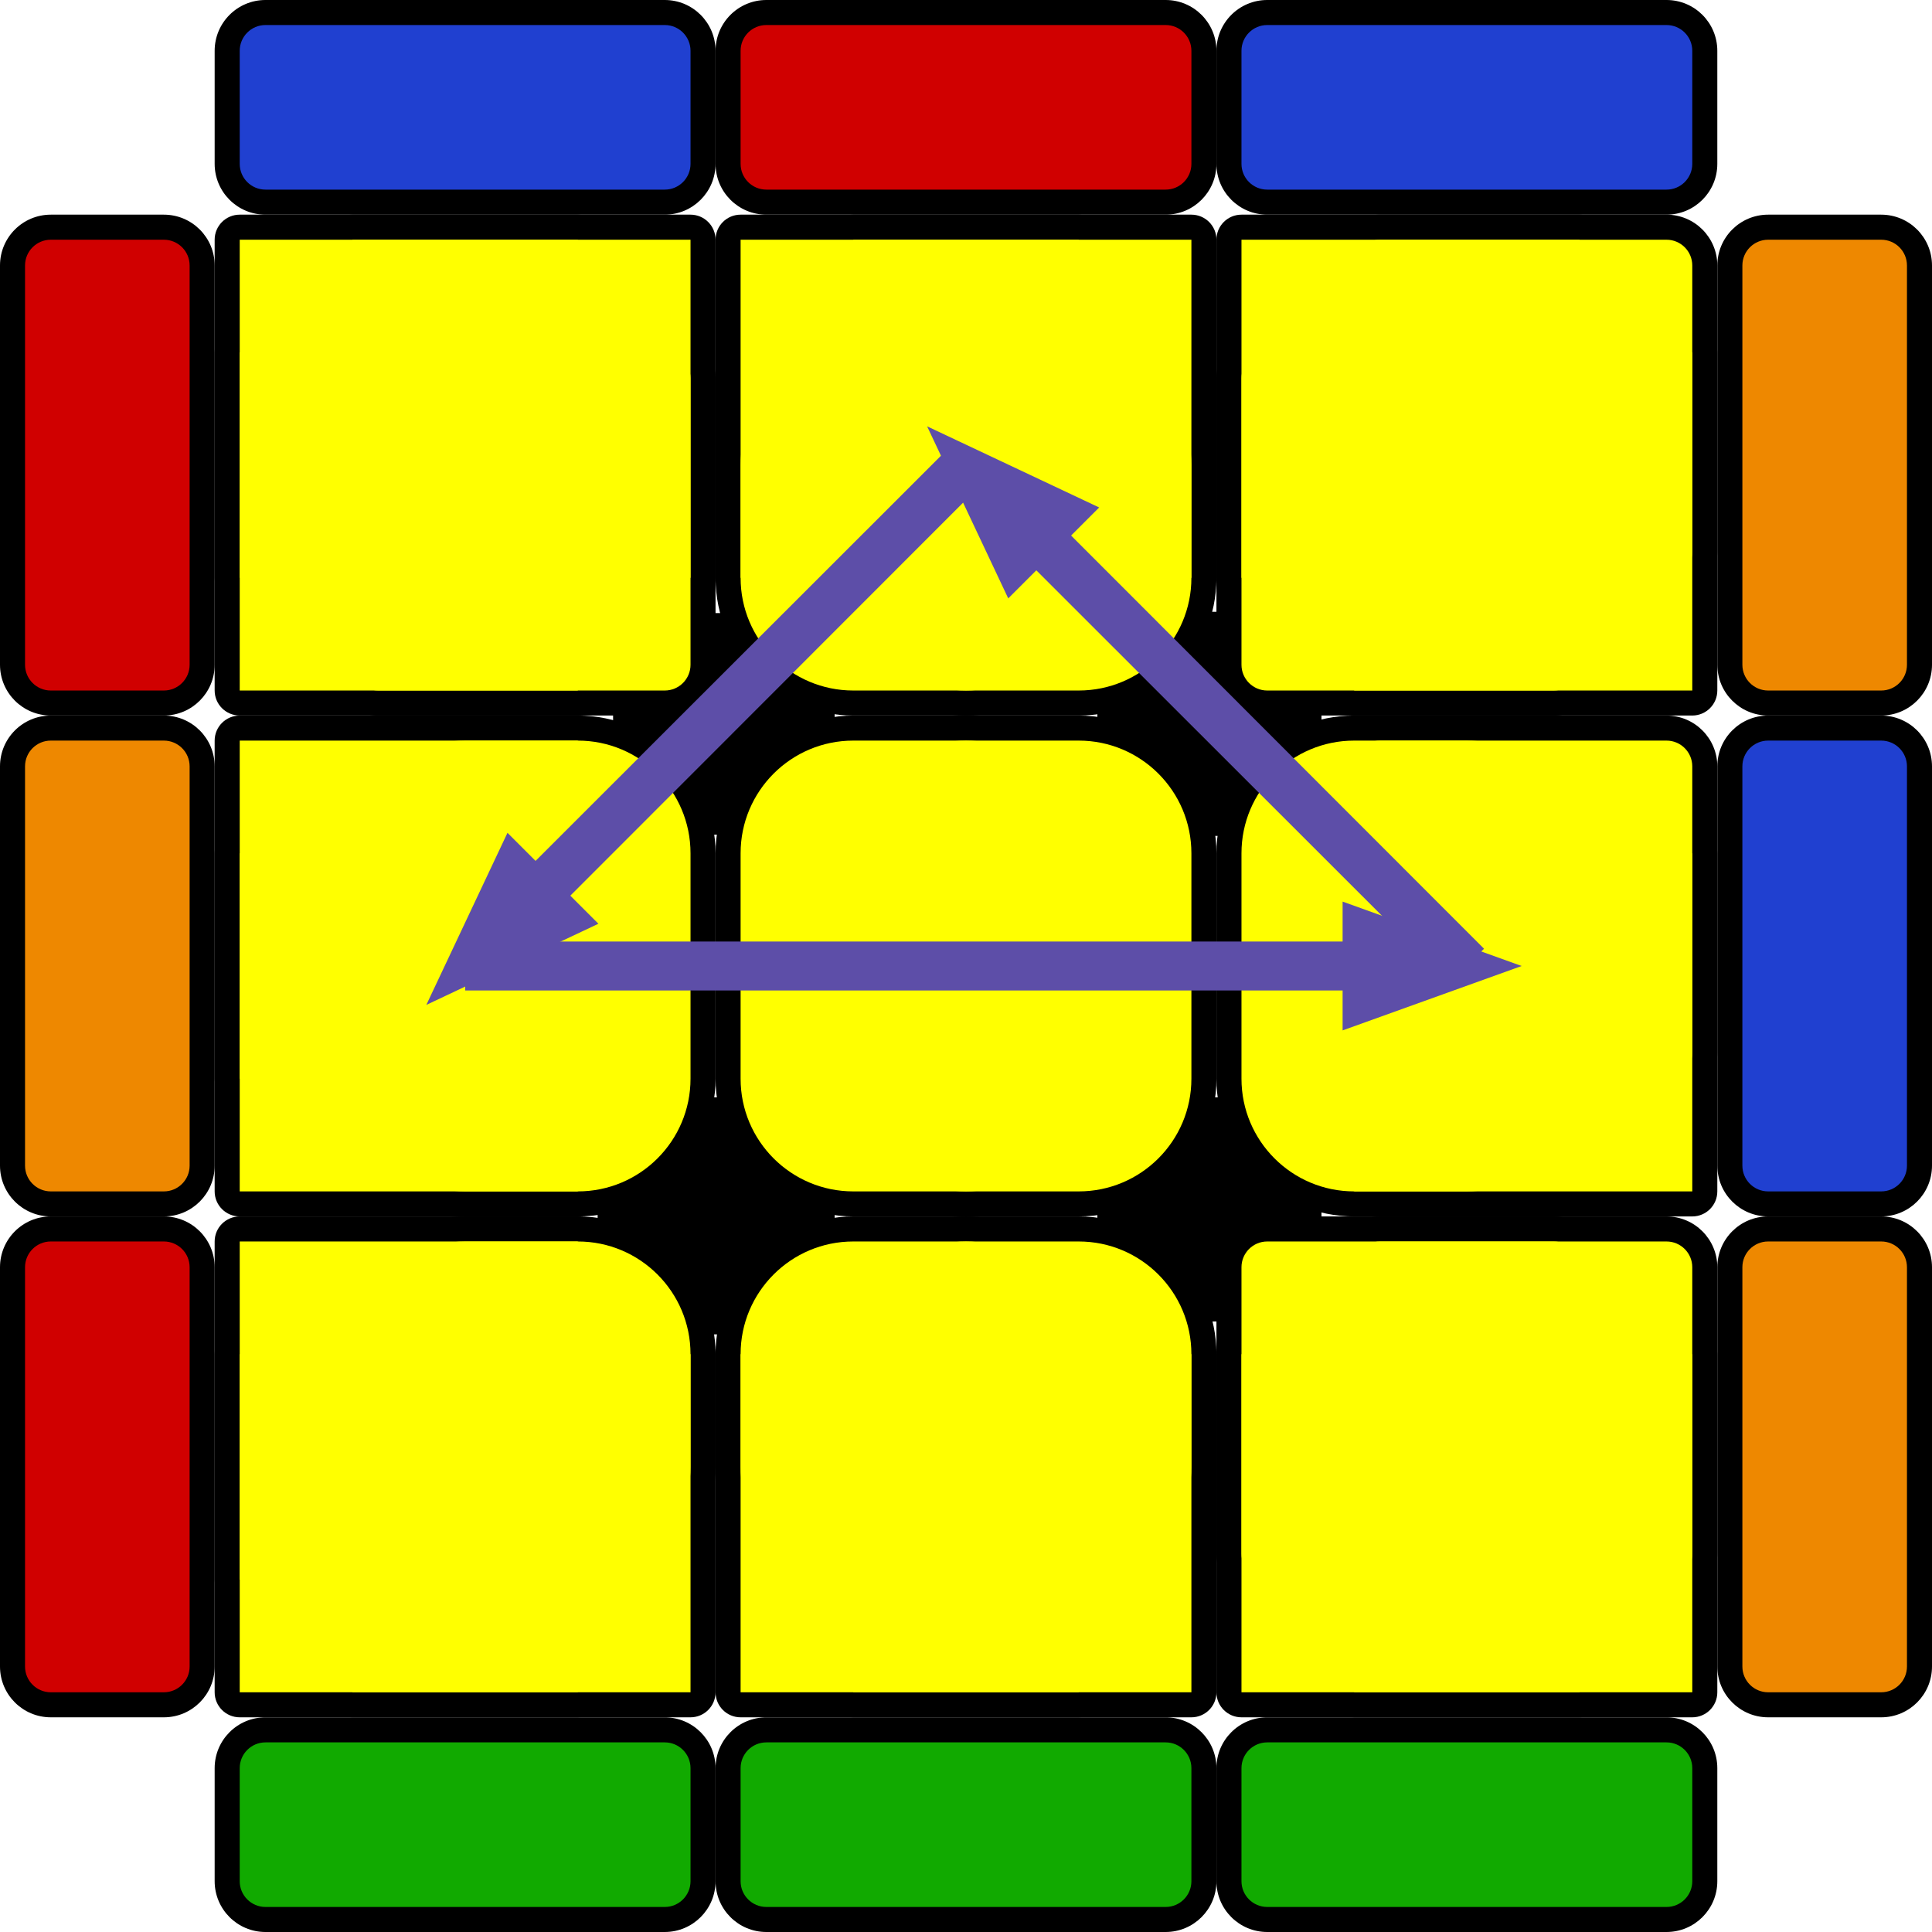
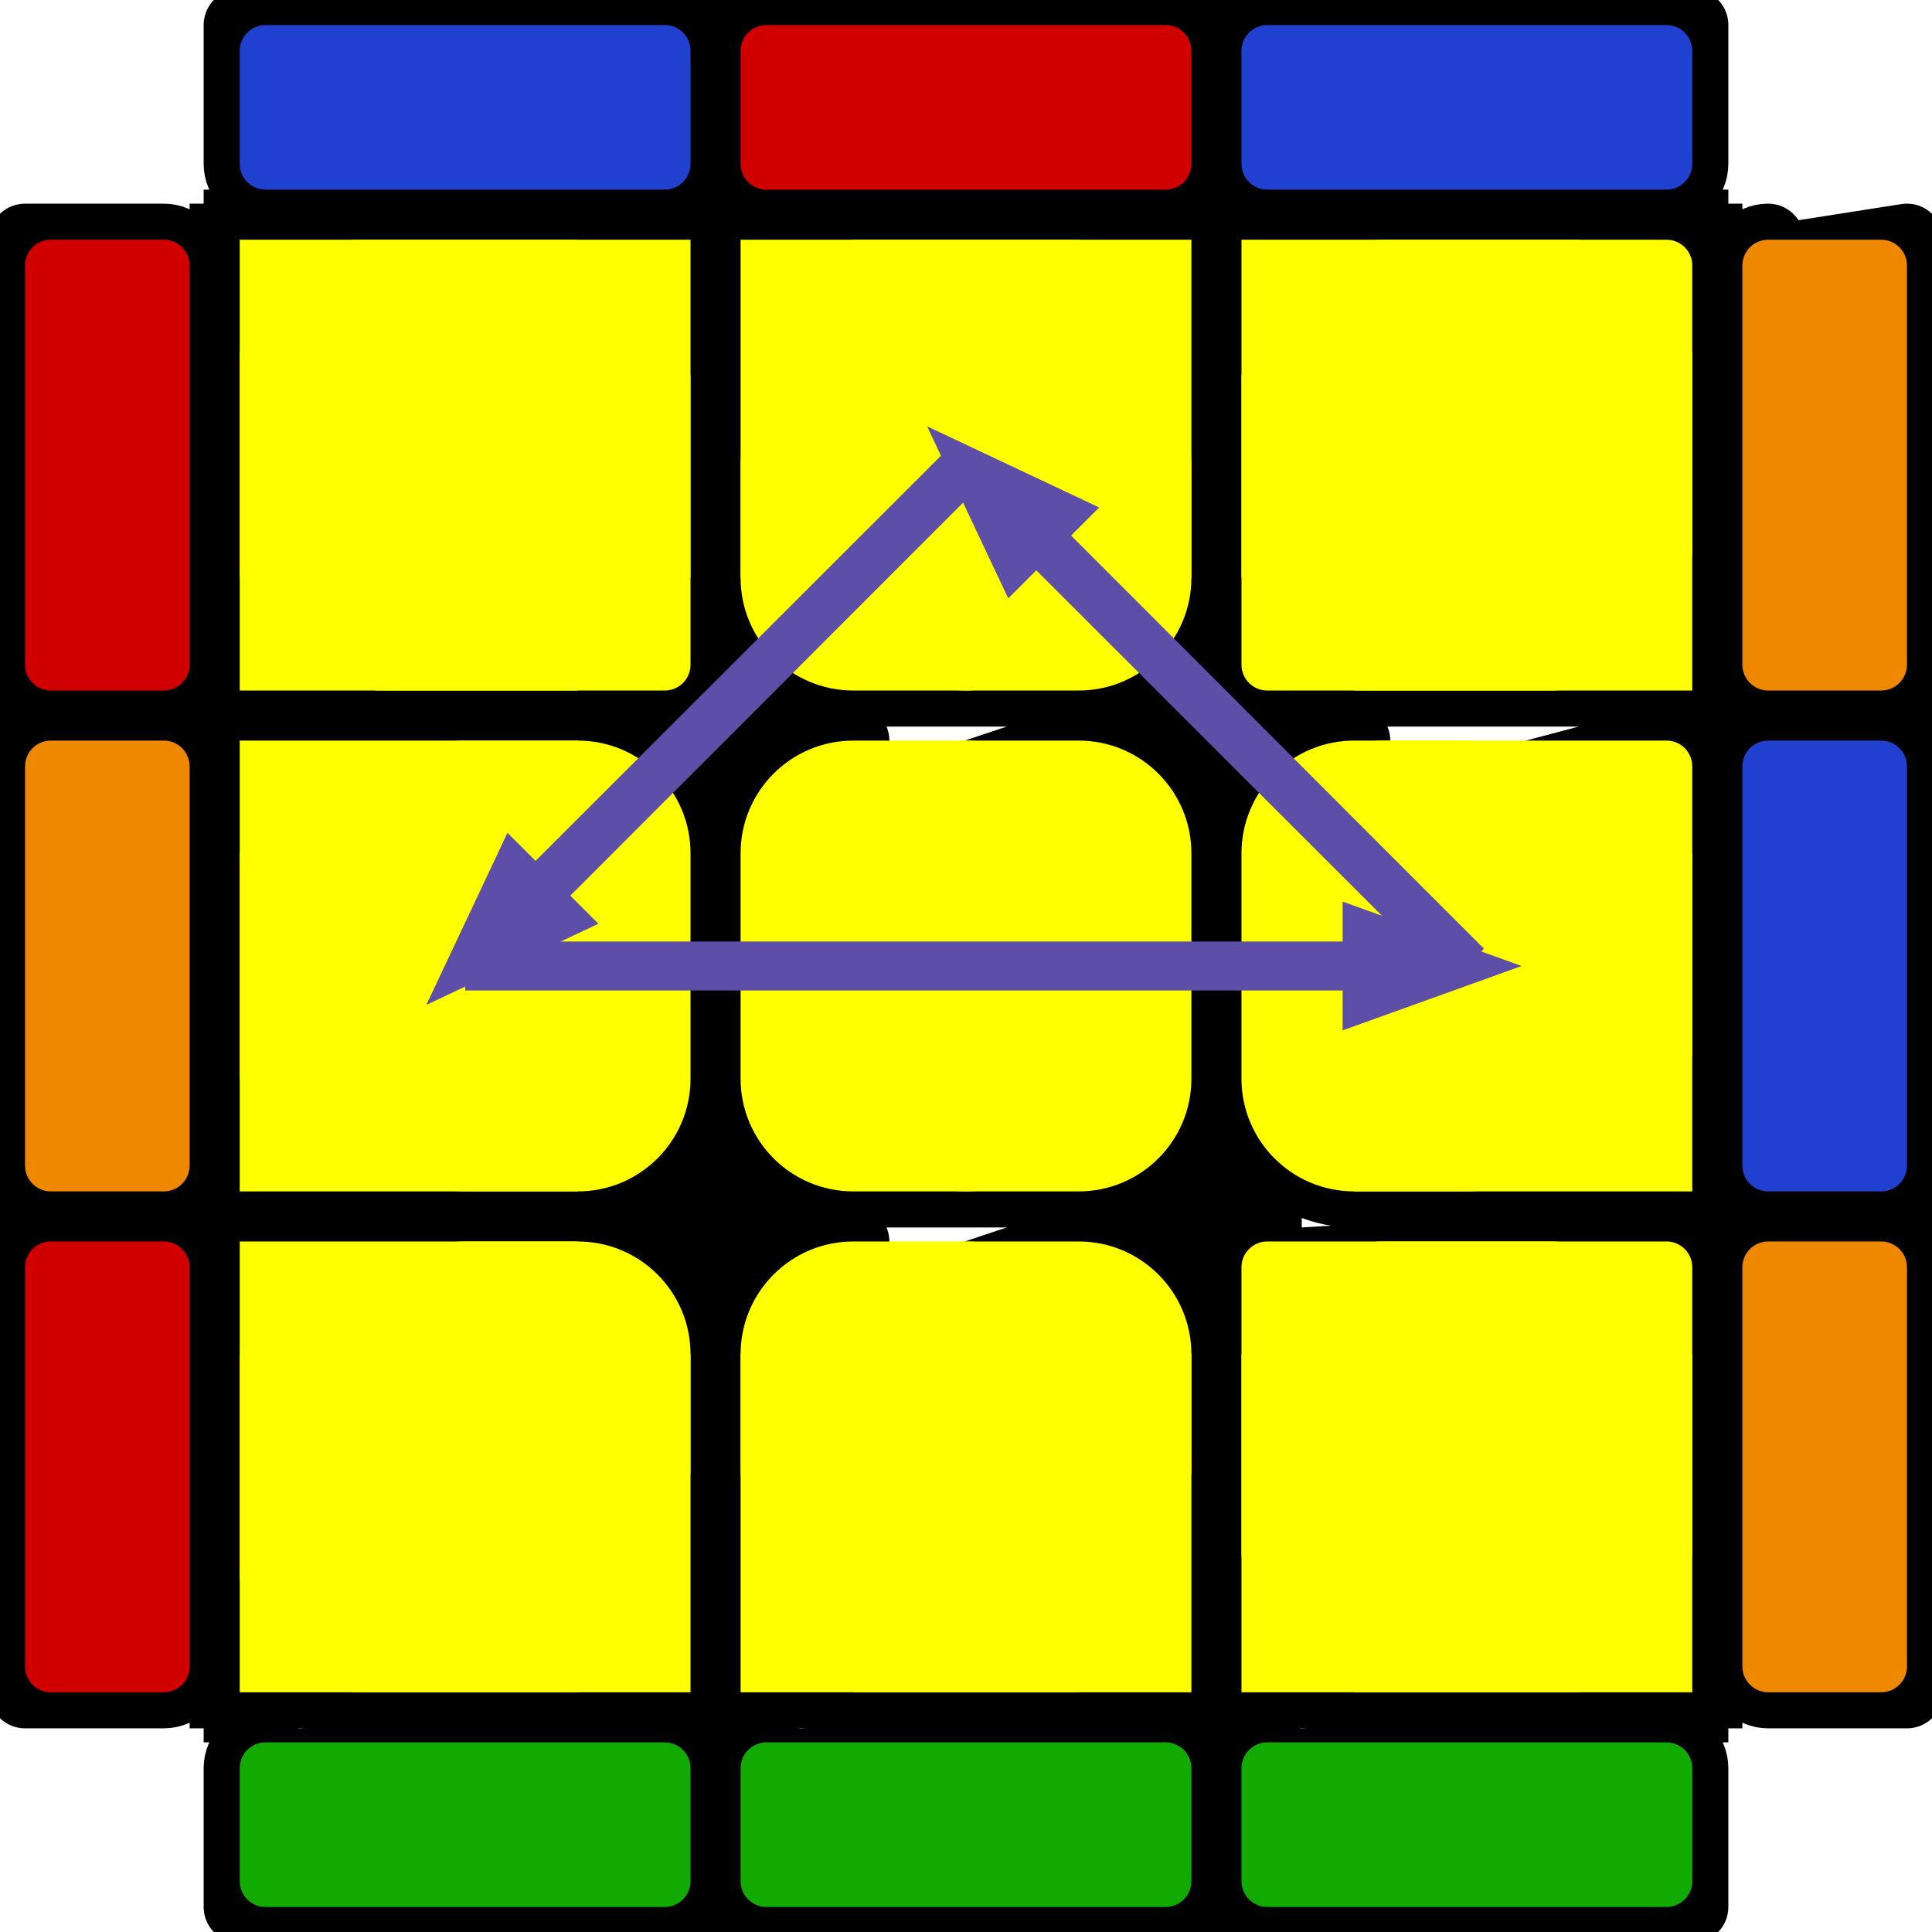
<svg xmlns="http://www.w3.org/2000/svg" version="1.1" viewBox="0 0 75 75" width="75" height="75">
-   <rect width="15.069" height="15.069" x="8.333" y="8.333" rx="0.972" ry="0.972" fill="#000000" />
-   <rect width="15.069" height="15.069" x="8.333" y="12.708" rx="0.972" ry="0.972" fill="#000000" />
-   <rect width="15.069" height="15.069" x="12.708" y="8.333" rx="0.972" ry="0.972" fill="#000000" />
-   <rect width="15.069" height="15.069" x="12.708" y="12.708" rx="1.972" ry="1.972" fill="#000000" />
-   <rect width="15.069" height="15.069" x="27.778" y="8.333" rx="0.972" ry="0.972" fill="#000000" />
-   <rect width="15.069" height="15.069" x="27.778" y="12.708" rx="5.347" ry="5.347" fill="#000000" />
-   <rect width="15.069" height="15.069" x="32.153" y="8.333" rx="0.972" ry="0.972" fill="#000000" />
-   <rect width="15.069" height="15.069" x="32.153" y="12.708" rx="5.347" ry="5.347" fill="#000000" />
-   <rect width="15.069" height="15.069" x="47.222" y="8.333" rx="0.972" ry="0.972" fill="#000000" />
-   <rect width="15.069" height="15.069" x="47.222" y="12.708" rx="1.972" ry="1.972" fill="#000000" />
-   <rect width="15.069" height="15.069" x="51.597" y="8.333" rx="1.972" ry="1.972" fill="#000000" />
-   <rect width="15.069" height="15.069" x="51.597" y="12.708" rx="0.972" ry="0.972" fill="#000000" />
-   <rect width="15.069" height="15.069" x="8.333" y="27.778" rx="0.972" ry="0.972" fill="#000000" />
-   <rect width="15.069" height="15.069" x="8.333" y="32.153" rx="0.972" ry="0.972" fill="#000000" />
-   <rect width="15.069" height="15.069" x="12.708" y="27.778" rx="5.347" ry="5.347" fill="#000000" />
-   <rect width="15.069" height="15.069" x="12.708" y="32.153" rx="5.347" ry="5.347" fill="#000000" />
-   <rect width="15.069" height="15.069" x="27.778" y="27.778" rx="5.347" ry="5.347" fill="#000000" />
-   <rect width="15.069" height="15.069" x="27.778" y="32.153" rx="5.347" ry="5.347" fill="#000000" />
-   <rect width="15.069" height="15.069" x="32.153" y="27.778" rx="5.347" ry="5.347" fill="#000000" />
-   <rect width="15.069" height="15.069" x="32.153" y="32.153" rx="5.347" ry="5.347" fill="#000000" />
-   <rect width="15.069" height="15.069" x="47.222" y="27.778" rx="5.347" ry="5.347" fill="#000000" />
-   <rect width="15.069" height="15.069" x="47.222" y="32.153" rx="5.347" ry="5.347" fill="#000000" />
-   <rect width="15.069" height="15.069" x="51.597" y="27.778" rx="1.972" ry="1.972" fill="#000000" />
-   <rect width="15.069" height="15.069" x="51.597" y="32.153" rx="0.972" ry="0.972" fill="#000000" />
-   <rect width="15.069" height="15.069" x="8.333" y="47.222" rx="0.972" ry="0.972" fill="#000000" />
-   <rect width="15.069" height="15.069" x="8.333" y="51.597" rx="0.972" ry="0.972" fill="#000000" />
-   <rect width="15.069" height="15.069" x="12.708" y="47.222" rx="5.347" ry="5.347" fill="#000000" />
-   <rect width="15.069" height="15.069" x="12.708" y="51.597" rx="0.972" ry="0.972" fill="#000000" />
-   <rect width="15.069" height="15.069" x="27.778" y="47.222" rx="5.347" ry="5.347" fill="#000000" />
-   <rect width="15.069" height="15.069" x="27.778" y="51.597" rx="0.972" ry="0.972" fill="#000000" />
-   <rect width="15.069" height="15.069" x="32.153" y="47.222" rx="5.347" ry="5.347" fill="#000000" />
-   <rect width="15.069" height="15.069" x="32.153" y="51.597" rx="0.972" ry="0.972" fill="#000000" />
-   <rect width="15.069" height="15.069" x="47.222" y="47.222" rx="1.972" ry="1.972" fill="#000000" />
-   <rect width="15.069" height="15.069" x="47.222" y="51.597" rx="0.972" ry="0.972" fill="#000000" />
-   <rect width="15.069" height="15.069" x="51.597" y="47.222" rx="1.972" ry="1.972" fill="#000000" />
-   <rect width="15.069" height="15.069" x="51.597" y="51.597" rx="0.972" ry="0.972" fill="#000000" />
-   <rect width="19.444" height="8.333" x="8.333" y="6.661338147750939e-16" rx="1.972" ry="1.972" fill="#000000" />
-   <rect width="19.444" height="8.333" x="8.333" y="66.667" rx="1.972" ry="1.972" fill="#000000" />
-   <rect width="8.333" height="19.444" x="6.661338147750939e-16" y="8.333" rx="1.972" ry="1.972" fill="#000000" />
-   <rect width="8.333" height="19.444" x="66.667" y="8.333" rx="1.972" ry="1.972" fill="#000000" />
-   <rect width="19.444" height="8.333" x="27.778" y="6.661338147750939e-16" rx="1.972" ry="1.972" fill="#000000" />
-   <rect width="19.444" height="8.333" x="27.778" y="66.667" rx="1.972" ry="1.972" fill="#000000" />
-   <rect width="8.333" height="19.444" x="6.661338147750939e-16" y="27.778" rx="1.972" ry="1.972" fill="#000000" />
-   <rect width="8.333" height="19.444" x="66.667" y="27.778" rx="1.972" ry="1.972" fill="#000000" />
-   <rect width="19.444" height="8.333" x="47.222" y="6.661338147750939e-16" rx="1.972" ry="1.972" fill="#000000" />
-   <rect width="19.444" height="8.333" x="47.222" y="66.667" rx="1.972" ry="1.972" fill="#000000" />
-   <rect width="8.333" height="19.444" x="6.661338147750939e-16" y="47.222" rx="1.972" ry="1.972" fill="#000000" />
-   <rect width="8.333" height="19.444" x="66.667" y="47.222" rx="1.972" ry="1.972" fill="#000000" />
-   <rect width="9.2" height="9.2" x="23.2" y="42.6" fill="#000000" />
-   <rect width="8.7" height="8.7" x="42.6" y="23.75" fill="#000000" />
-   <rect width="8.7" height="8.7" x="42.6" y="42.6" fill="#000000" />
-   <rect width="8.6" height="8.6" x="23.8" y="23.8" fill="#000000" />
+   <rect width="6.614" height="6.614" x="24.471" y="24.471" fill="#000000" />
+   <rect width="6.624" height="6.624" x="43.91" y="24.466" fill="#000000" />
+   <rect width="6.624" height="6.624" x="24.466" y="43.91" fill="#000000" />
+   <rect width="6.624" height="6.624" x="43.91" y="43.91" fill="#000000" />
+   <rect width="1.757" height="1.757" x="26.899" y="7.455" fill="#000000" />
+   <rect width="1.757" height="1.757" x="46.344" y="7.455" fill="#000000" />
+   <rect width="1.757" height="1.757" x="7.455" y="26.899" fill="#000000" />
+   <rect width="1.747" height="1.747" x="65.793" y="26.904" fill="#000000" />
+   <rect width="1.757" height="1.757" x="7.455" y="46.344" fill="#000000" />
+   <rect width="1.747" height="1.747" x="65.793" y="46.349" fill="#000000" />
+   <rect width="1.747" height="1.747" x="26.904" y="65.793" fill="#000000" />
+   <rect width="1.747" height="1.747" x="46.349" y="65.793" fill="#000000" />
+   <path d="M9.306 9.306L26.806 9.306L26.806 9.306L26.806 25.806A1 1 0 0 1 25.806 26.806L9.306 26.806L9.306 26.806L9.306 9.306L9.306 9.306Z" fill="none" stroke="#000000" stroke-width="2.8" stroke-linejoin="round" stroke-linecap="round" />
+   <path d="M9.306 28.75L22.431 28.75A4.375 4.375 0 0 1 26.806 33.125L26.806 41.875A4.375 4.375 0 0 1 22.431 46.25L9.306 46.25L9.306 46.25L9.306 28.75L9.306 28.75Z" fill="none" stroke="#000000" stroke-width="2.8" stroke-linejoin="round" stroke-linecap="round" />
+   <path d="M9.306 48.194L22.431 48.194A4.375 4.375 0 0 1 26.806 52.569L26.806 65.694L26.806 65.694L9.306 65.694L9.306 65.694L9.306 48.194L9.306 48.194Z" fill="none" stroke="#000000" stroke-width="2.8" stroke-linejoin="round" stroke-linecap="round" />
+   <path d="M28.75 9.306L46.25 9.306L46.25 9.306L46.25 22.431A4.375 4.375 0 0 1 41.875 26.806L33.125 26.806A4.375 4.375 0 0 1 28.75 22.431L28.75 9.306L28.75 9.306Z" fill="none" stroke="#000000" stroke-width="2.8" stroke-linejoin="round" stroke-linecap="round" />
+   <path d="M28.75 33.125L41.875 28.75A4.375 4.375 0 0 1 46.25 33.125L46.25 41.875A4.375 4.375 0 0 1 41.875 46.25L33.125 46.25A4.375 4.375 0 0 1 28.75 41.875L28.75 33.125A4.375 4.375 0 0 1 33.125 28.75Z" fill="none" stroke="#000000" stroke-width="2.8" stroke-linejoin="round" stroke-linecap="round" />
+   <path d="M28.75 52.569L41.875 48.194A4.375 4.375 0 0 1 46.25 52.569L46.25 65.694L46.25 65.694L28.75 65.694L28.75 65.694L28.75 52.569A4.375 4.375 0 0 1 33.125 48.194Z" fill="none" stroke="#000000" stroke-width="2.8" stroke-linejoin="round" stroke-linecap="round" />
+   <path d="M48.194 9.306L64.694 9.306A1 1 0 0 1 65.694 10.306L65.694 26.806L65.694 26.806L49.194 26.806A1 1 0 0 1 48.194 25.806L48.194 9.306L48.194 9.306Z" fill="none" stroke="#000000" stroke-width="2.8" stroke-linejoin="round" stroke-linecap="round" />
+   <path d="M48.194 33.125L64.694 28.75A1 1 0 0 1 65.694 29.75L65.694 46.25L65.694 46.25L52.569 46.25A4.375 4.375 0 0 1 48.194 41.875L48.194 33.125A4.375 4.375 0 0 1 52.569 28.75Z" fill="none" stroke="#000000" stroke-width="2.8" stroke-linejoin="round" stroke-linecap="round" />
+   <path d="M48.194 49.194L64.694 48.194A1 1 0 0 1 65.694 49.194L65.694 65.694L65.694 65.694L48.194 65.694L48.194 65.694L48.194 49.194A1 1 0 0 1 49.194 48.194Z" fill="none" stroke="#000000" stroke-width="2.8" stroke-linejoin="round" stroke-linecap="round" />
+   <path d="M9.306 0.972L26.806 0.972L26.806 0.972L26.806 6.361A1 1 0 0 1 25.806 7.361L10.306 7.361A1 1 0 0 1 9.306 6.361L9.306 0.972L9.306 0.972Z" fill="none" stroke="#000000" stroke-width="2.8" stroke-linejoin="round" stroke-linecap="round" />
+   <path d="M9.306 68.639L25.806 67.639A1 1 0 0 1 26.806 68.639L26.806 74.028L26.806 74.028L9.306 74.028L9.306 74.028L9.306 68.639A1 1 0 0 1 10.306 67.639Z" fill="none" stroke="#000000" stroke-width="2.8" stroke-linejoin="round" stroke-linecap="round" />
+   <path d="M0.972 9.306L6.361 9.306A1 1 0 0 1 7.361 10.306L7.361 25.806A1 1 0 0 1 6.361 26.806L0.972 26.806L0.972 26.806L0.972 9.306L0.972 9.306Z" fill="none" stroke="#000000" stroke-width="2.8" stroke-linejoin="round" stroke-linecap="round" />
+   <path d="M67.639 10.306L74.028 9.306L74.028 9.306L74.028 26.806L74.028 26.806L68.639 26.806A1 1 0 0 1 67.639 25.806L67.639 10.306A1 1 0 0 1 68.639 9.306Z" fill="none" stroke="#000000" stroke-width="2.8" stroke-linejoin="round" stroke-linecap="round" />
+   <path d="M28.75 0.972L46.25 0.972L46.25 0.972L46.25 6.361A1 1 0 0 1 45.25 7.361L29.75 7.361A1 1 0 0 1 28.75 6.361L28.75 0.972L28.75 0.972Z" fill="none" stroke="#000000" stroke-width="2.8" stroke-linejoin="round" stroke-linecap="round" />
+   <path d="M28.75 68.639L45.25 67.639A1 1 0 0 1 46.25 68.639L46.25 74.028L46.25 74.028L28.75 74.028L28.75 74.028L28.75 68.639A1 1 0 0 1 29.75 67.639Z" fill="none" stroke="#000000" stroke-width="2.8" stroke-linejoin="round" stroke-linecap="round" />
+   <path d="M0.972 28.75L6.361 28.75A1 1 0 0 1 7.361 29.75L7.361 45.25A1 1 0 0 1 6.361 46.25L0.972 46.25L0.972 46.25L0.972 28.75L0.972 28.75Z" fill="none" stroke="#000000" stroke-width="2.8" stroke-linejoin="round" stroke-linecap="round" />
+   <path d="M67.639 29.75L74.028 28.75L74.028 28.75L74.028 46.25L74.028 46.25L68.639 46.25A1 1 0 0 1 67.639 45.25L67.639 29.75A1 1 0 0 1 68.639 28.75Z" fill="none" stroke="#000000" stroke-width="2.8" stroke-linejoin="round" stroke-linecap="round" />
+   <path d="M48.194 0.972L65.694 0.972L65.694 0.972L65.694 6.361A1 1 0 0 1 64.694 7.361L49.194 7.361A1 1 0 0 1 48.194 6.361L48.194 0.972L48.194 0.972Z" fill="none" stroke="#000000" stroke-width="2.8" stroke-linejoin="round" stroke-linecap="round" />
+   <path d="M48.194 68.639L64.694 67.639A1 1 0 0 1 65.694 68.639L65.694 74.028L65.694 74.028L48.194 74.028L48.194 74.028L48.194 68.639A1 1 0 0 1 49.194 67.639Z" fill="none" stroke="#000000" stroke-width="2.8" stroke-linejoin="round" stroke-linecap="round" />
+   <path d="M0.972 48.194L6.361 48.194A1 1 0 0 1 7.361 49.194L7.361 64.694A1 1 0 0 1 6.361 65.694L0.972 65.694L0.972 65.694L0.972 48.194L0.972 48.194Z" fill="none" stroke="#000000" stroke-width="2.8" stroke-linejoin="round" stroke-linecap="round" />
+   <path d="M67.639 49.194L74.028 48.194L74.028 48.194L74.028 65.694L74.028 65.694L68.639 65.694A1 1 0 0 1 67.639 64.694L67.639 49.194A1 1 0 0 1 68.639 48.194Z" fill="none" stroke="#000000" stroke-width="2.8" stroke-linejoin="round" stroke-linecap="round" />
+   <path d="M7.361 9.306 L9.306 9.306 L9.306 7.361" fill="none" stroke="#000000" stroke-width="2.8" stroke-linejoin="round" stroke-linecap="butt" />
+   <path d="M67.639 9.306 L65.694 9.306 L65.694 7.361" fill="none" stroke="#000000" stroke-width="2.8" stroke-linejoin="round" stroke-linecap="butt" />
+   <path d="M7.361 65.694 L9.306 65.694 L9.306 67.639" fill="none" stroke="#000000" stroke-width="2.8" stroke-linejoin="round" stroke-linecap="butt" />
+   <path d="M67.639 65.694 L65.694 65.694 L65.694 67.639" fill="none" stroke="#000000" stroke-width="2.8" stroke-linejoin="round" stroke-linecap="butt" />
  <rect width="13.125" height="13.125" x="9.306" y="9.306" fill="#ffff00" />
  <rect width="13.125" height="13.125" x="9.306" y="13.681" fill="#ffff00" />
  <rect width="13.125" height="13.125" x="13.681" y="9.306" fill="#ffff00" />
  <rect width="13.125" height="13.125" x="13.681" y="13.681" rx="1.0" ry="1.0" fill="#ffff00" />
  <rect width="13.125" height="13.125" x="28.75" y="9.306" fill="#ffff00" />
  <rect width="13.125" height="13.125" x="28.75" y="13.681" rx="4.375" ry="4.375" fill="#ffff00" />
  <rect width="13.125" height="13.125" x="33.125" y="9.306" fill="#ffff00" />
  <rect width="13.125" height="13.125" x="33.125" y="13.681" rx="4.375" ry="4.375" fill="#ffff00" />
  <rect width="13.125" height="13.125" x="48.194" y="9.306" fill="#ffff00" />
  <rect width="13.125" height="13.125" x="48.194" y="13.681" rx="1.0" ry="1.0" fill="#ffff00" />
  <rect width="13.125" height="13.125" x="52.569" y="9.306" rx="1.0" ry="1.0" fill="#ffff00" />
  <rect width="13.125" height="13.125" x="52.569" y="13.681" fill="#ffff00" />
  <rect width="13.125" height="13.125" x="9.306" y="28.75" fill="#ffff00" />
  <rect width="13.125" height="13.125" x="9.306" y="33.125" fill="#ffff00" />
  <rect width="13.125" height="13.125" x="13.681" y="28.75" rx="4.375" ry="4.375" fill="#ffff00" />
  <rect width="13.125" height="13.125" x="13.681" y="33.125" rx="4.375" ry="4.375" fill="#ffff00" />
  <rect width="13.125" height="13.125" x="28.75" y="28.75" rx="4.375" ry="4.375" fill="#ffff00" />
  <rect width="13.125" height="13.125" x="28.75" y="33.125" rx="4.375" ry="4.375" fill="#ffff00" />
  <rect width="13.125" height="13.125" x="33.125" y="28.75" rx="4.375" ry="4.375" fill="#ffff00" />
  <rect width="13.125" height="13.125" x="33.125" y="33.125" rx="4.375" ry="4.375" fill="#ffff00" />
  <rect width="13.125" height="13.125" x="48.194" y="28.75" rx="4.375" ry="4.375" fill="#ffff00" />
  <rect width="13.125" height="13.125" x="48.194" y="33.125" rx="4.375" ry="4.375" fill="#ffff00" />
  <rect width="13.125" height="13.125" x="52.569" y="28.75" rx="1.0" ry="1.0" fill="#ffff00" />
  <rect width="13.125" height="13.125" x="52.569" y="33.125" fill="#ffff00" />
  <rect width="13.125" height="13.125" x="9.306" y="48.194" fill="#ffff00" />
  <rect width="13.125" height="13.125" x="9.306" y="52.569" fill="#ffff00" />
  <rect width="13.125" height="13.125" x="13.681" y="48.194" rx="4.375" ry="4.375" fill="#ffff00" />
  <rect width="13.125" height="13.125" x="13.681" y="52.569" fill="#ffff00" />
  <rect width="13.125" height="13.125" x="28.75" y="48.194" rx="4.375" ry="4.375" fill="#ffff00" />
  <rect width="13.125" height="13.125" x="28.75" y="52.569" fill="#ffff00" />
  <rect width="13.125" height="13.125" x="33.125" y="48.194" rx="4.375" ry="4.375" fill="#ffff00" />
  <rect width="13.125" height="13.125" x="33.125" y="52.569" fill="#ffff00" />
  <rect width="13.125" height="13.125" x="48.194" y="48.194" rx="1.0" ry="1.0" fill="#ffff00" />
  <rect width="13.125" height="13.125" x="48.194" y="52.569" fill="#ffff00" />
  <rect width="13.125" height="13.125" x="52.569" y="48.194" rx="1.0" ry="1.0" fill="#ffff00" />
  <rect width="13.125" height="13.125" x="52.569" y="52.569" fill="#ffff00" />
  <rect width="17.5" height="6.389" x="9.306" y="0.972" rx="1.0" ry="1.0" fill="#2040d0" />
  <rect width="17.5" height="6.389" x="9.306" y="67.639" rx="1.0" ry="1.0" fill="#11aa00" />
  <rect width="6.389" height="17.5" x="0.972" y="9.306" rx="1.0" ry="1.0" fill="#d00000" />
  <rect width="6.389" height="17.5" x="67.639" y="9.306" rx="1.0" ry="1.0" fill="#ee8800" />
  <rect width="17.5" height="6.389" x="28.75" y="0.972" rx="1.0" ry="1.0" fill="#d00000" />
  <rect width="17.5" height="6.389" x="28.75" y="67.639" rx="1.0" ry="1.0" fill="#11aa00" />
  <rect width="6.389" height="17.5" x="0.972" y="28.75" rx="1.0" ry="1.0" fill="#ee8800" />
  <rect width="6.389" height="17.5" x="67.639" y="28.75" rx="1.0" ry="1.0" fill="#2040d0" />
  <rect width="17.5" height="6.389" x="48.194" y="0.972" rx="1.0" ry="1.0" fill="#2040d0" />
  <rect width="17.5" height="6.389" x="48.194" y="67.639" rx="1.0" ry="1.0" fill="#11aa00" />
  <rect width="6.389" height="17.5" x="0.972" y="48.194" rx="1.0" ry="1.0" fill="#d00000" />
  <rect width="6.389" height="17.5" x="67.639" y="48.194" rx="1.0" ry="1.0" fill="#ee8800" />
  <path d="M16.55,39.01L19.7,32.33L20.79,33.42L36.83,17.39L38.17,18.73L22.14,34.77L23.23,35.86Z" fill="#5d4ea8" />
  <path d="M59.07,37.5L52.12,40L52.12,38.45L18.06,38.45L18.06,36.55L52.12,36.55L52.12,35Z" fill="#5d4ea8" />
  <path d="M35.99,16.55L42.67,19.7L41.58,20.79L57.61,36.83L56.27,38.17L40.23,22.14L39.14,23.23Z" fill="#5d4ea8" />
</svg>
